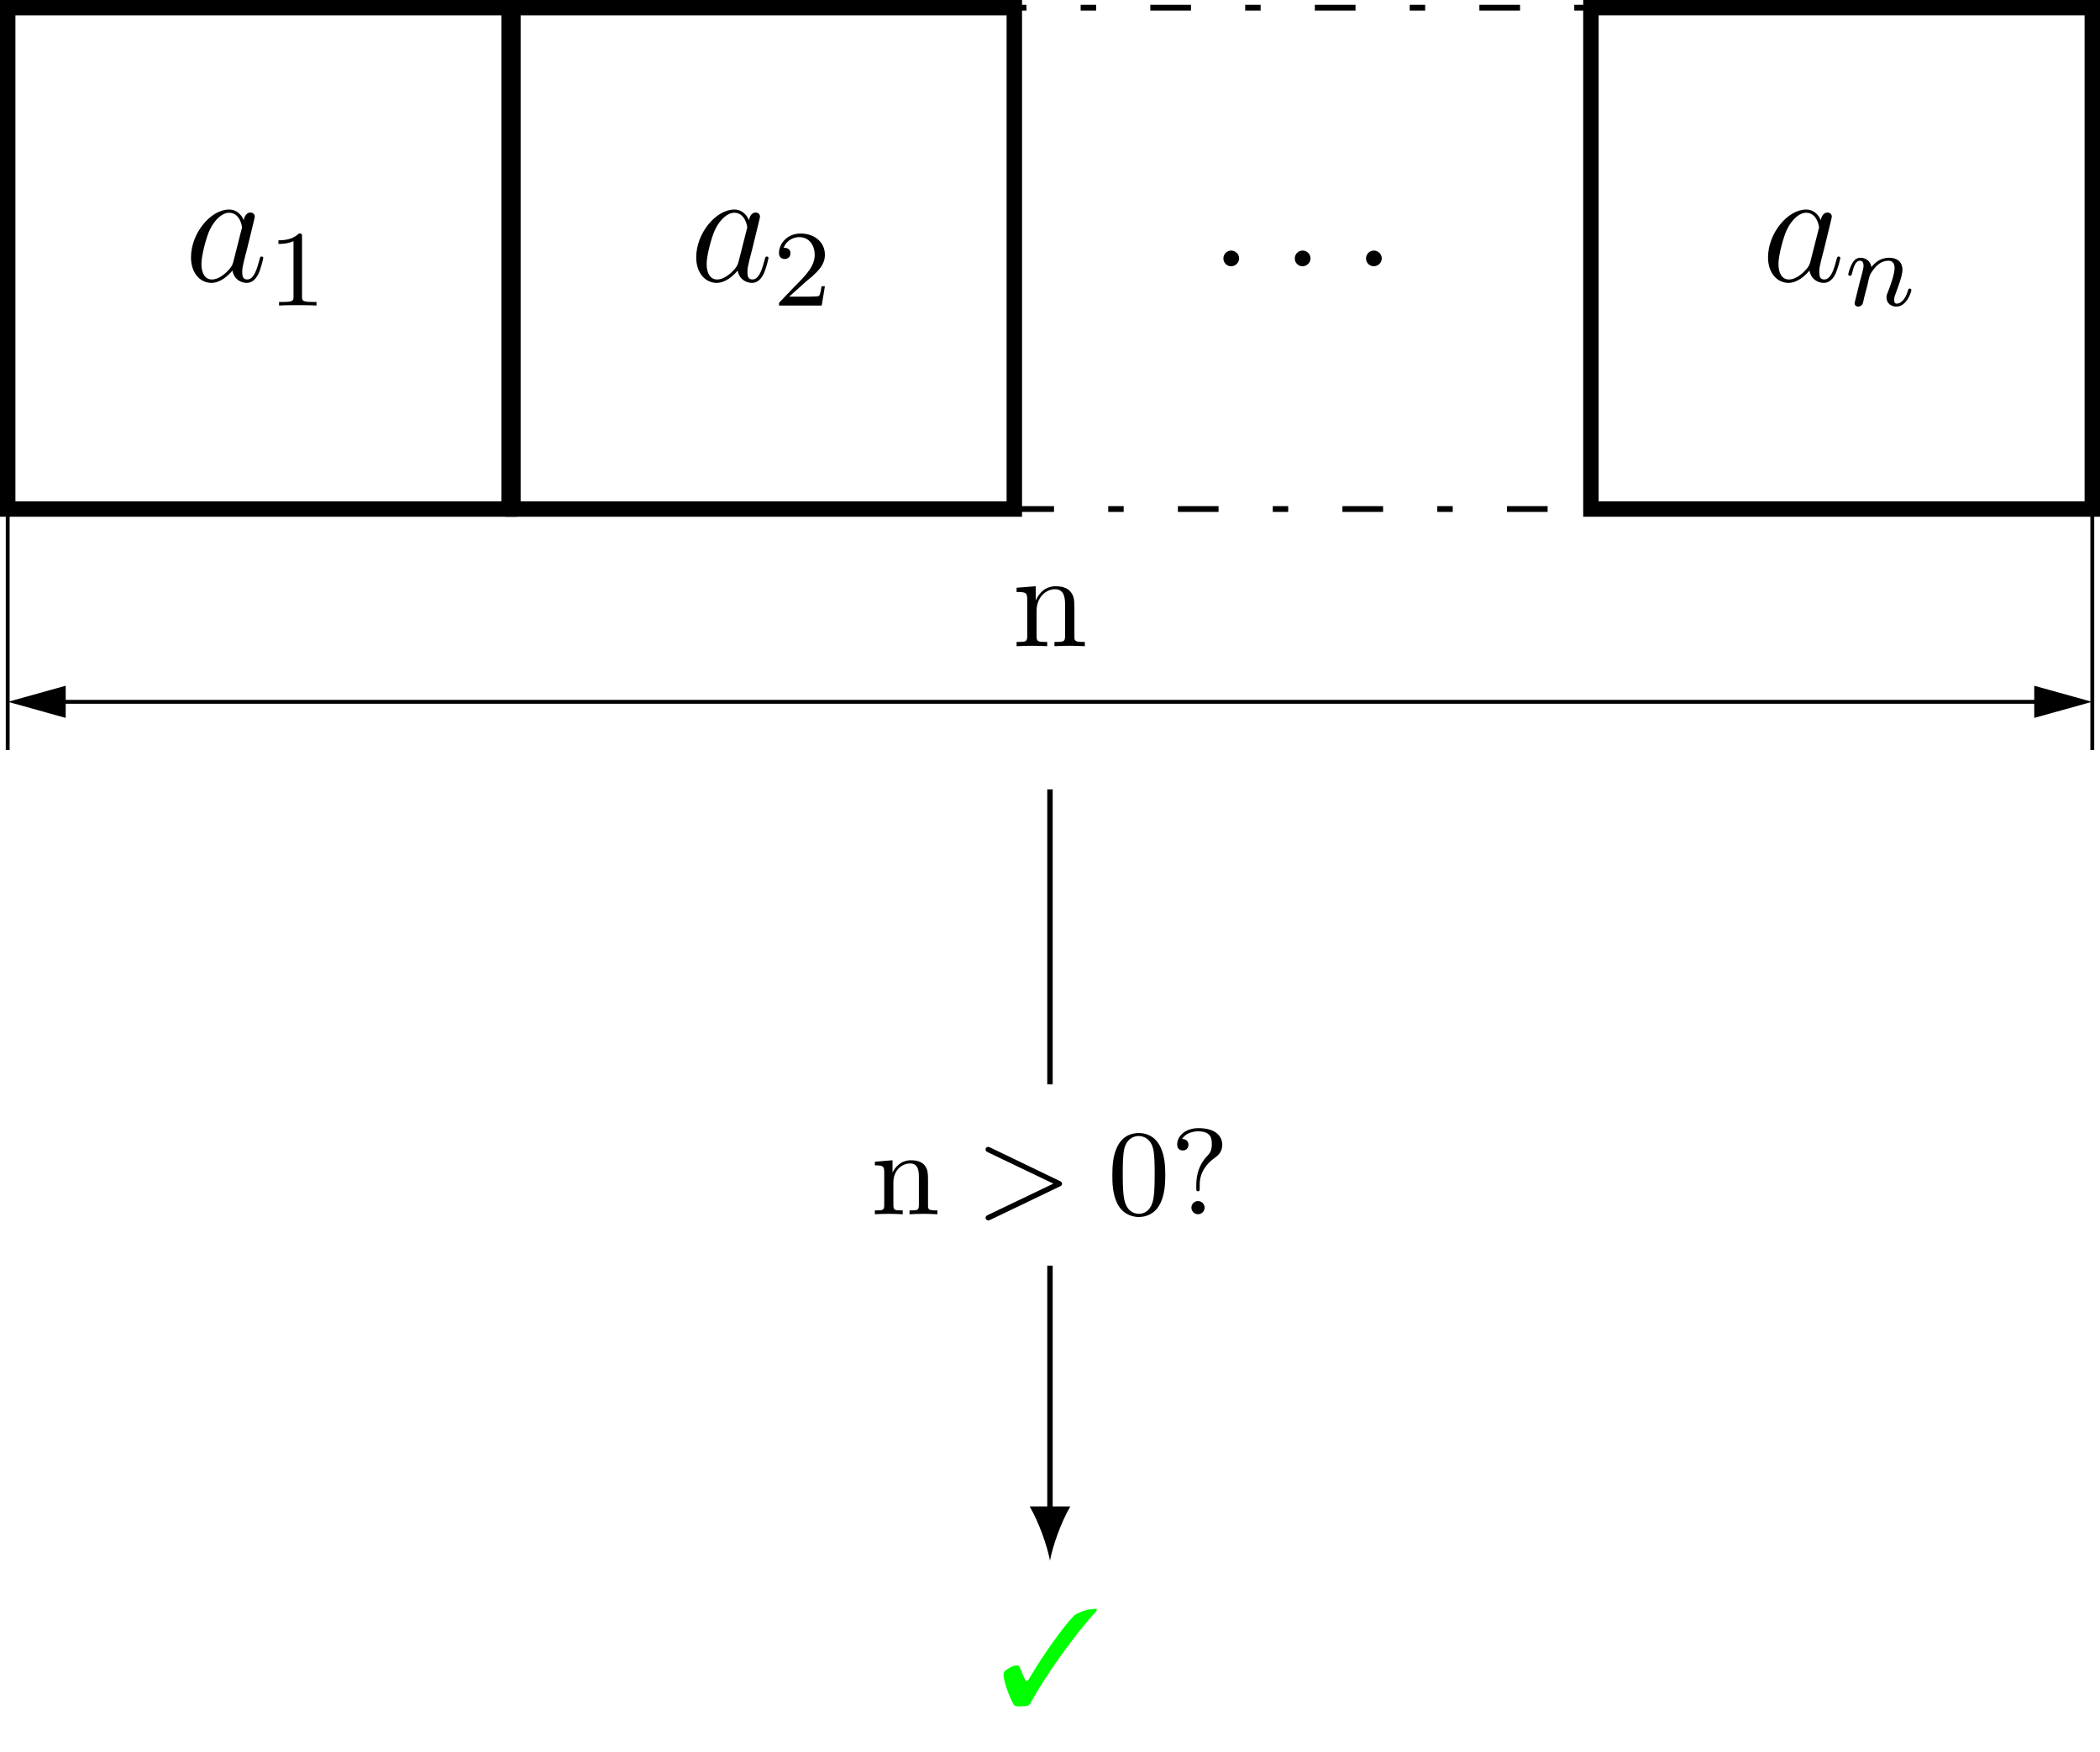
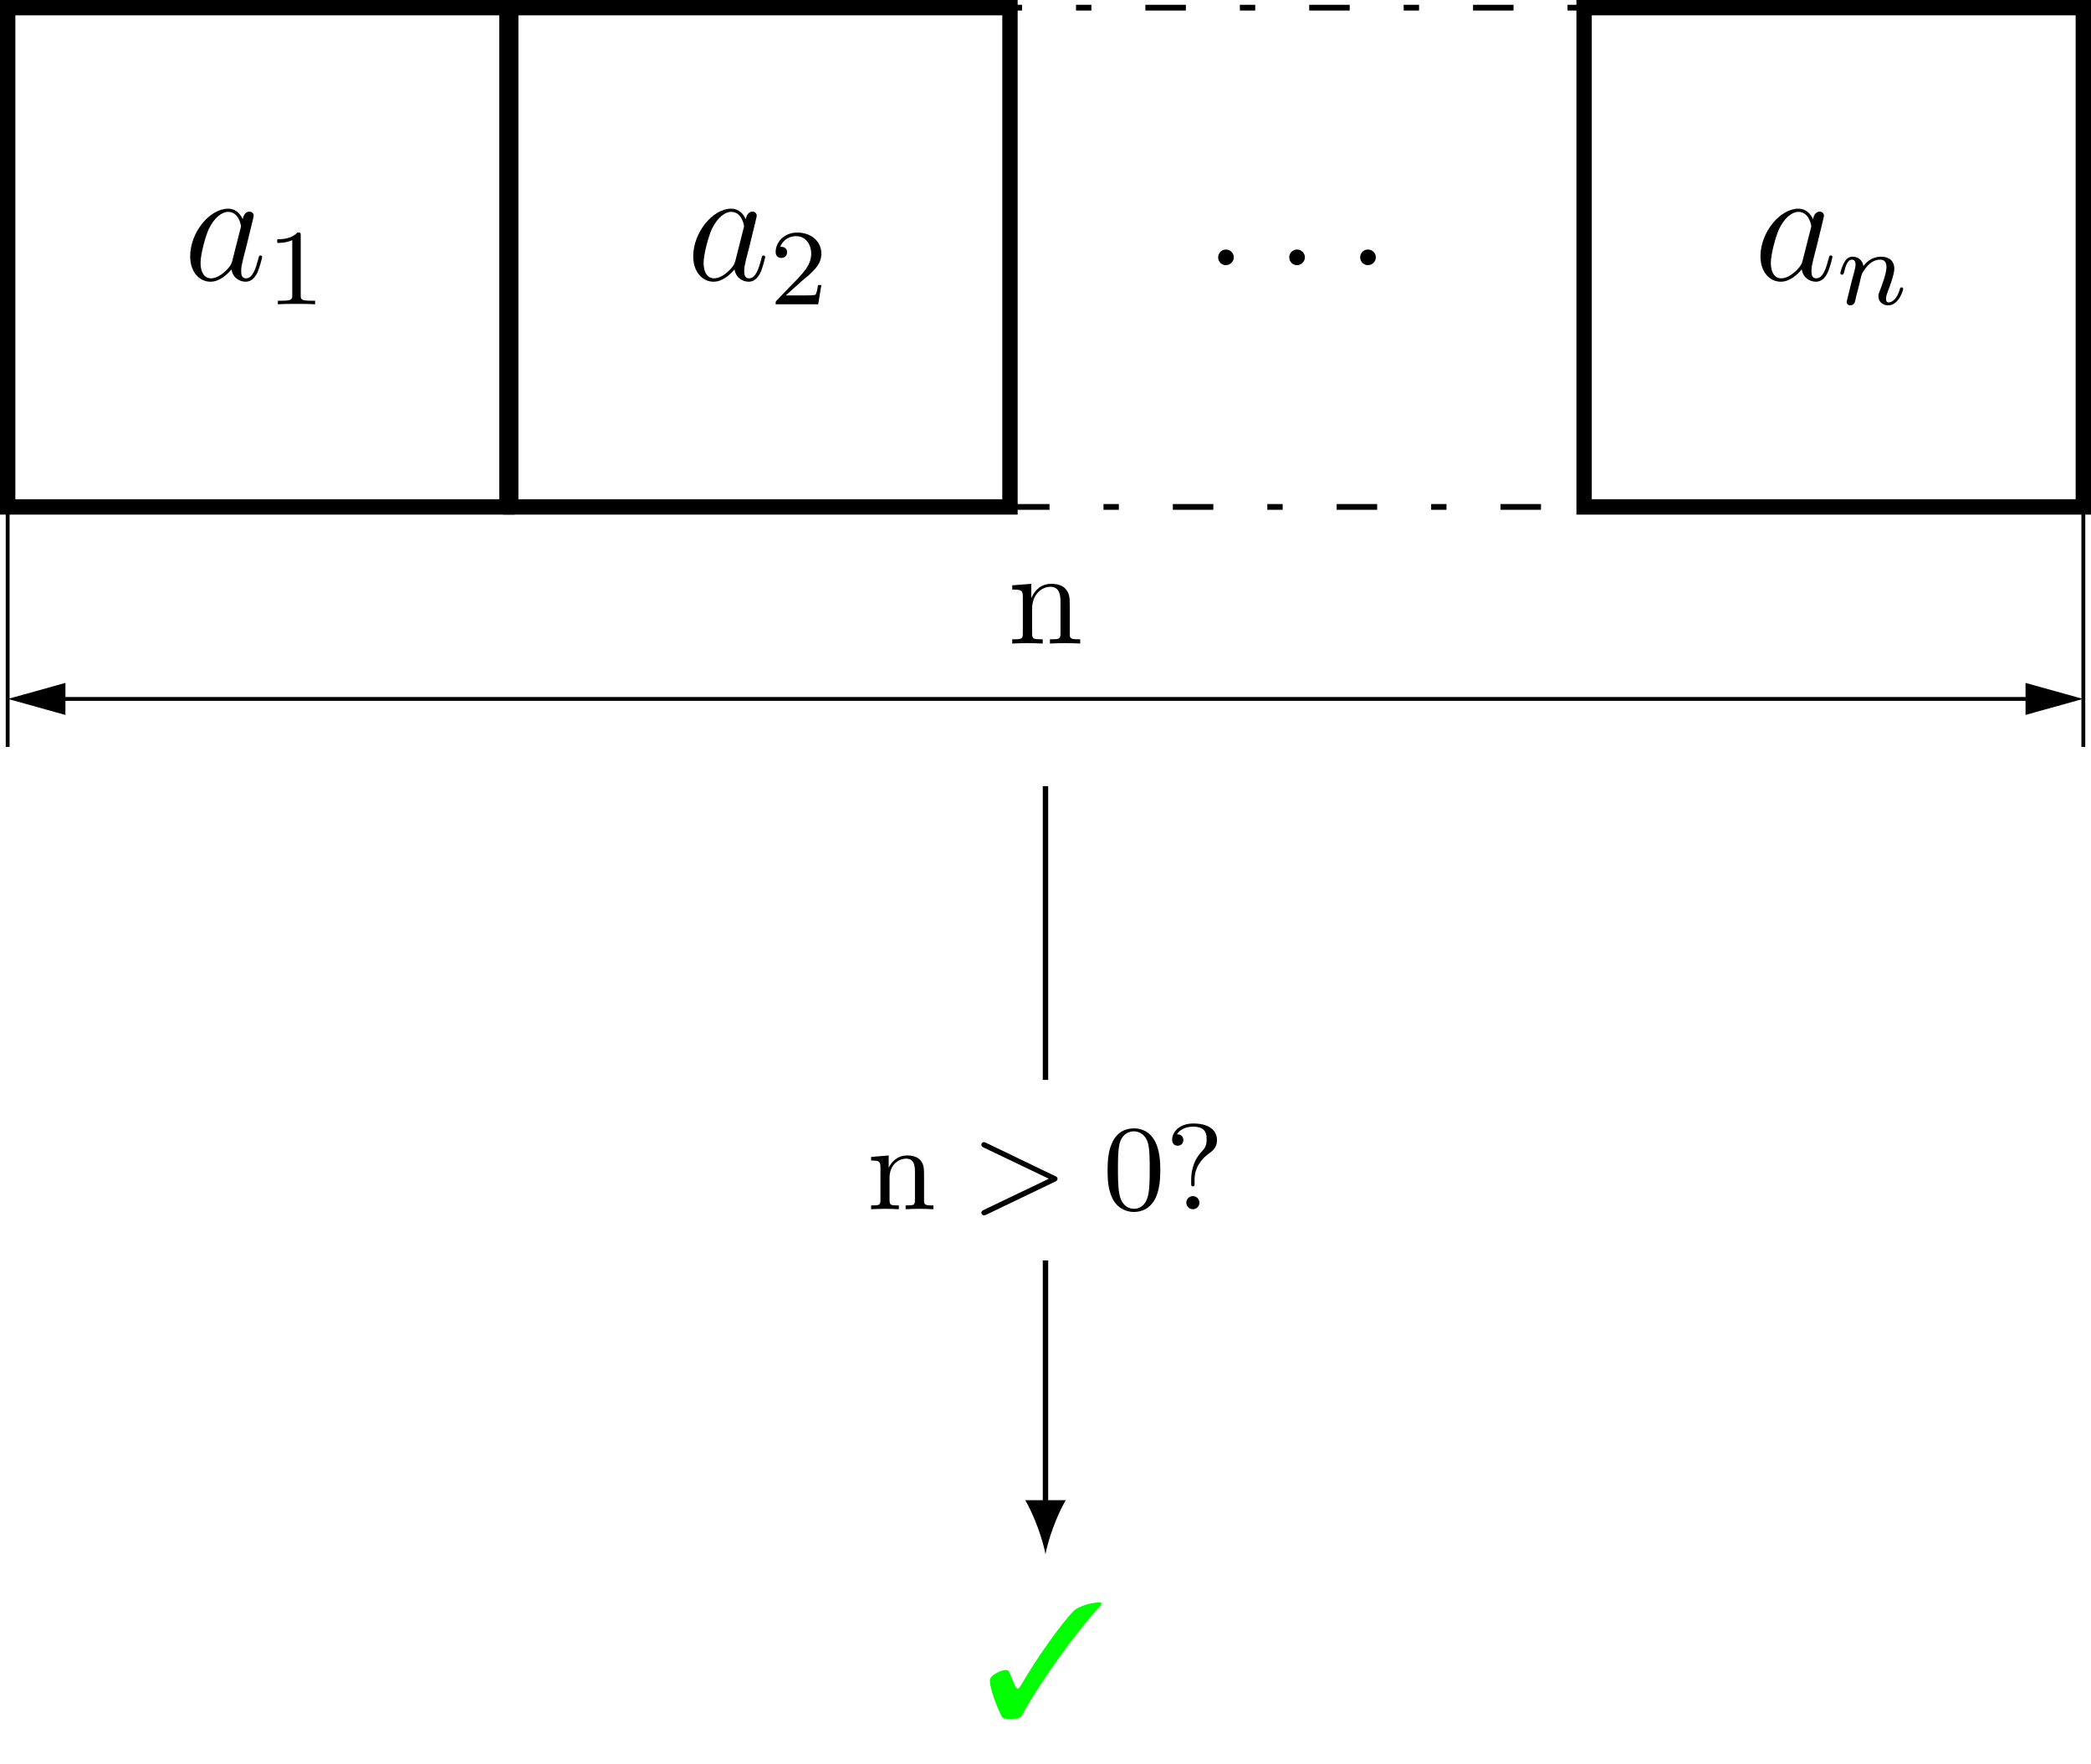
- <svg xmlns="http://www.w3.org/2000/svg" xmlns:xlink="http://www.w3.org/1999/xlink" width="154.347pt" height="128.742pt" viewBox="0 0 154.347 128.742" version="1.1">
+ <svg xmlns="http://www.w3.org/2000/svg" xmlns:xlink="http://www.w3.org/1999/xlink" width="154.347pt" height="130.179pt" viewBox="0 0 154.347 130.179" version="1.1">
  <defs>
    <g>
      <symbol overflow="visible" id="glyph0-0">
        <path style="stroke:none;" d="" />
      </symbol>
      <symbol overflow="visible" id="glyph0-1">
        <path style="stroke:none;" d="M 3.594 -1.422 C 3.531 -1.219 3.531 -1.188 3.375 -0.969 C 3.109 -0.641 2.578 -0.125 2.016 -0.125 C 1.531 -0.125 1.25 -0.562 1.25 -1.266 C 1.25 -1.922 1.625 -3.266 1.859 -3.766 C 2.266 -4.609 2.828 -5.031 3.281 -5.031 C 4.078 -5.031 4.234 -4.047 4.234 -3.953 C 4.234 -3.938 4.203 -3.797 4.188 -3.766 Z M 4.359 -4.484 C 4.234 -4.797 3.906 -5.266 3.281 -5.266 C 1.938 -5.266 0.484 -3.531 0.484 -1.75 C 0.484 -0.578 1.172 0.125 1.984 0.125 C 2.641 0.125 3.203 -0.391 3.531 -0.781 C 3.656 -0.078 4.219 0.125 4.578 0.125 C 4.938 0.125 5.219 -0.094 5.438 -0.531 C 5.625 -0.938 5.797 -1.656 5.797 -1.703 C 5.797 -1.766 5.75 -1.812 5.672 -1.812 C 5.562 -1.812 5.562 -1.75 5.516 -1.578 C 5.328 -0.875 5.109 -0.125 4.609 -0.125 C 4.266 -0.125 4.25 -0.438 4.25 -0.672 C 4.25 -0.938 4.281 -1.078 4.391 -1.547 C 4.469 -1.844 4.531 -2.109 4.625 -2.453 C 5.062 -4.25 5.172 -4.672 5.172 -4.75 C 5.172 -4.906 5.047 -5.047 4.859 -5.047 C 4.484 -5.047 4.391 -4.625 4.359 -4.484 Z M 4.359 -4.484 " />
      </symbol>
      <symbol overflow="visible" id="glyph0-2">
        <path style="stroke:none;" d="M 2.203 -0.578 C 2.203 -0.922 1.906 -1.156 1.625 -1.156 C 1.281 -1.156 1.047 -0.875 1.047 -0.578 C 1.047 -0.234 1.328 0 1.609 0 C 1.953 0 2.203 -0.281 2.203 -0.578 Z M 2.203 -0.578 " />
      </symbol>
      <symbol overflow="visible" id="glyph1-0">
        <path style="stroke:none;" d="" />
      </symbol>
      <symbol overflow="visible" id="glyph1-1">
        <path style="stroke:none;" d="M 2.5 -5.078 C 2.5 -5.297 2.484 -5.297 2.266 -5.297 C 1.938 -4.984 1.516 -4.797 0.766 -4.797 L 0.766 -4.531 C 0.984 -4.531 1.406 -4.531 1.875 -4.734 L 1.875 -0.656 C 1.875 -0.359 1.844 -0.266 1.094 -0.266 L 0.812 -0.266 L 0.812 0 C 1.141 -0.031 1.828 -0.031 2.188 -0.031 C 2.547 -0.031 3.234 -0.031 3.562 0 L 3.562 -0.266 L 3.281 -0.266 C 2.531 -0.266 2.5 -0.359 2.5 -0.656 Z M 2.5 -5.078 " />
      </symbol>
      <symbol overflow="visible" id="glyph1-2">
        <path style="stroke:none;" d="M 2.25 -1.625 C 2.375 -1.75 2.703 -2.016 2.844 -2.125 C 3.328 -2.578 3.797 -3.016 3.797 -3.734 C 3.797 -4.688 3 -5.297 2.016 -5.297 C 1.047 -5.297 0.422 -4.578 0.422 -3.859 C 0.422 -3.469 0.734 -3.422 0.844 -3.422 C 1.016 -3.422 1.266 -3.531 1.266 -3.844 C 1.266 -4.25 0.859 -4.25 0.766 -4.25 C 1 -4.844 1.531 -5.031 1.922 -5.031 C 2.656 -5.031 3.047 -4.406 3.047 -3.734 C 3.047 -2.906 2.469 -2.297 1.516 -1.344 L 0.516 -0.297 C 0.422 -0.219 0.422 -0.203 0.422 0 L 3.562 0 L 3.797 -1.422 L 3.547 -1.422 C 3.531 -1.266 3.469 -0.875 3.375 -0.719 C 3.328 -0.656 2.719 -0.656 2.594 -0.656 L 1.172 -0.656 Z M 2.25 -1.625 " />
      </symbol>
      <symbol overflow="visible" id="glyph2-0">
        <path style="stroke:none;" d="" />
      </symbol>
      <symbol overflow="visible" id="glyph2-1">
        <path style="stroke:none;" d="M 1.594 -1.312 C 1.625 -1.422 1.703 -1.734 1.719 -1.844 C 1.828 -2.281 1.828 -2.281 2.016 -2.547 C 2.281 -2.938 2.656 -3.297 3.188 -3.297 C 3.469 -3.297 3.641 -3.125 3.641 -2.75 C 3.641 -2.312 3.312 -1.406 3.156 -1.016 C 3.047 -0.75 3.047 -0.703 3.047 -0.594 C 3.047 -0.141 3.422 0.078 3.766 0.078 C 4.547 0.078 4.875 -1.031 4.875 -1.141 C 4.875 -1.219 4.812 -1.25 4.75 -1.25 C 4.656 -1.25 4.641 -1.188 4.625 -1.109 C 4.438 -0.453 4.094 -0.141 3.797 -0.141 C 3.672 -0.141 3.609 -0.219 3.609 -0.406 C 3.609 -0.594 3.672 -0.766 3.75 -0.969 C 3.859 -1.266 4.219 -2.188 4.219 -2.625 C 4.219 -3.234 3.797 -3.516 3.234 -3.516 C 2.578 -3.516 2.172 -3.125 1.938 -2.828 C 1.875 -3.266 1.531 -3.516 1.125 -3.516 C 0.844 -3.516 0.641 -3.328 0.516 -3.078 C 0.312 -2.703 0.234 -2.312 0.234 -2.297 C 0.234 -2.219 0.297 -2.188 0.359 -2.188 C 0.469 -2.188 0.469 -2.219 0.531 -2.438 C 0.625 -2.828 0.766 -3.297 1.094 -3.297 C 1.312 -3.297 1.359 -3.094 1.359 -2.922 C 1.359 -2.766 1.312 -2.625 1.25 -2.359 C 1.234 -2.297 1.109 -1.828 1.078 -1.719 L 0.781 -0.516 C 0.75 -0.391 0.703 -0.203 0.703 -0.172 C 0.703 0.016 0.859 0.078 0.969 0.078 C 1.109 0.078 1.234 -0.016 1.281 -0.109 C 1.312 -0.156 1.375 -0.438 1.406 -0.594 Z M 1.594 -1.312 " />
      </symbol>
      <symbol overflow="visible" id="glyph3-0">
        <path style="stroke:none;" d="" />
      </symbol>
      <symbol overflow="visible" id="glyph3-1">
        <path style="stroke:none;" d="M 1.094 -3.422 L 1.094 -0.75 C 1.094 -0.312 0.984 -0.312 0.312 -0.312 L 0.312 0 C 0.672 -0.016 1.172 -0.031 1.453 -0.031 C 1.703 -0.031 2.219 -0.016 2.562 0 L 2.562 -0.312 C 1.891 -0.312 1.781 -0.312 1.781 -0.75 L 1.781 -2.594 C 1.781 -3.625 2.5 -4.188 3.125 -4.188 C 3.766 -4.188 3.875 -3.656 3.875 -3.078 L 3.875 -0.75 C 3.875 -0.312 3.766 -0.312 3.094 -0.312 L 3.094 0 C 3.438 -0.016 3.953 -0.031 4.219 -0.031 C 4.469 -0.031 5 -0.016 5.328 0 L 5.328 -0.312 C 4.812 -0.312 4.562 -0.312 4.562 -0.609 L 4.562 -2.516 C 4.562 -3.375 4.562 -3.672 4.25 -4.031 C 4.109 -4.203 3.781 -4.406 3.203 -4.406 C 2.469 -4.406 2 -3.984 1.719 -3.359 L 1.719 -4.406 L 0.312 -4.297 L 0.312 -3.984 C 1.016 -3.984 1.094 -3.922 1.094 -3.422 Z M 1.094 -3.422 " />
      </symbol>
      <symbol overflow="visible" id="glyph4-0">
        <path style="stroke:none;" d="" />
      </symbol>
      <symbol overflow="visible" id="glyph4-1">
-         <path style="stroke:none;" d="M 7.188 -7.031 C 6.625 -7.031 5.969 -6.844 5.547 -6.547 C 4.781 -5.781 3.344 -3.766 2.297 -2.016 C 2.172 -1.781 2.109 -1.719 2.047 -1.719 C 2 -1.719 1.922 -1.797 1.859 -1.969 L 1.562 -2.672 C 1.5 -2.828 1.453 -2.875 1.328 -2.875 C 1.109 -2.875 0.797 -2.734 0.516 -2.516 C 0.391 -2.422 0.344 -2.328 0.344 -2.203 C 0.344 -1.797 0.672 -0.766 1.062 -0.047 C 1.141 0.125 1.203 0.141 1.609 0.141 C 2.109 0.141 2.219 0.094 2.328 -0.094 C 3.406 -2.109 5.703 -5.297 7.188 -6.875 Z M 7.188 -7.031 " />
+         <path style="stroke:none;" d="M 8.625 -8.422 C 7.953 -8.438 7.141 -8.203 6.656 -7.859 C 5.734 -6.938 4 -4.516 2.766 -2.422 C 2.609 -2.141 2.531 -2.062 2.469 -2.062 C 2.391 -2.062 2.312 -2.156 2.219 -2.359 L 1.875 -3.203 C 1.812 -3.375 1.75 -3.438 1.609 -3.438 C 1.344 -3.438 0.953 -3.281 0.625 -3.031 C 0.469 -2.906 0.406 -2.797 0.406 -2.641 C 0.406 -2.156 0.812 -0.922 1.266 -0.047 C 1.359 0.141 1.438 0.172 1.922 0.172 C 2.516 0.172 2.672 0.125 2.797 -0.125 C 4.094 -2.516 6.844 -6.344 8.625 -8.234 Z M 8.625 -8.422 " />
      </symbol>
      <symbol overflow="visible" id="glyph5-0">
        <path style="stroke:none;" d="" />
      </symbol>
      <symbol overflow="visible" id="glyph5-1">
        <path style="stroke:none;" d="M 1.672 -2.328 C 1.672 -3.281 2.344 -3.734 2.906 -3.734 C 3.438 -3.734 3.547 -3.297 3.547 -2.766 L 3.547 -0.688 C 3.547 -0.281 3.453 -0.281 2.859 -0.281 L 2.859 0 C 3.281 -0.016 3.453 -0.031 3.891 -0.031 C 4.312 -0.031 4.438 -0.016 4.906 0 L 4.906 -0.281 C 4.453 -0.281 4.219 -0.281 4.219 -0.562 L 4.219 -2.281 C 4.219 -3.016 4.219 -3.281 3.969 -3.594 C 3.766 -3.844 3.422 -3.969 2.969 -3.969 C 2.141 -3.969 1.75 -3.344 1.625 -3.094 L 1.609 -3.094 L 1.609 -3.969 L 0.312 -3.859 L 0.312 -3.594 C 0.922 -3.594 1 -3.531 1 -3.078 L 1 -0.688 C 1 -0.281 0.906 -0.281 0.312 -0.281 L 0.312 0 C 0.734 -0.016 0.906 -0.031 1.344 -0.031 C 1.766 -0.031 1.891 -0.016 2.359 0 L 2.359 -0.281 C 1.766 -0.281 1.672 -0.281 1.672 -0.688 Z M 1.672 -2.328 " />
      </symbol>
      <symbol overflow="visible" id="glyph5-2">
        <path style="stroke:none;" d="M 4.25 -2.875 C 4.25 -3.469 4.219 -4.25 3.906 -4.922 C 3.5 -5.766 2.828 -5.969 2.312 -5.969 C 1.766 -5.969 1.078 -5.766 0.688 -4.891 C 0.406 -4.281 0.359 -3.547 0.359 -2.875 C 0.359 -2.281 0.375 -1.422 0.766 -0.703 C 1.188 0.047 1.891 0.203 2.297 0.203 C 2.875 0.203 3.547 -0.047 3.922 -0.875 C 4.188 -1.484 4.25 -2.156 4.25 -2.875 Z M 2.312 -0.031 C 2.031 -0.031 1.391 -0.156 1.219 -1.172 C 1.125 -1.688 1.125 -2.469 1.125 -2.984 C 1.125 -3.594 1.125 -4.297 1.234 -4.797 C 1.422 -5.594 1.984 -5.75 2.297 -5.75 C 2.641 -5.75 3.203 -5.562 3.375 -4.734 C 3.469 -4.25 3.469 -3.547 3.469 -2.984 C 3.469 -2.422 3.469 -1.672 3.375 -1.141 C 3.188 -0.109 2.531 -0.031 2.312 -0.031 Z M 2.312 -0.031 " />
      </symbol>
      <symbol overflow="visible" id="glyph5-3">
        <path style="stroke:none;" d="M 1.922 -1.844 C 1.922 -1.781 1.922 -1.688 2.047 -1.688 C 2.172 -1.688 2.172 -1.766 2.172 -1.922 L 2.172 -2.188 C 2.172 -3.047 2.641 -3.703 3.312 -4.172 C 3.594 -4.375 3.828 -4.641 3.828 -5.109 C 3.828 -5.656 3.438 -6.328 2.078 -6.328 C 1.078 -6.328 0.516 -5.719 0.516 -5.125 C 0.516 -4.812 0.719 -4.688 0.938 -4.688 C 1.172 -4.688 1.344 -4.859 1.344 -5.109 C 1.344 -5.25 1.281 -5.531 0.875 -5.531 C 1.188 -6.031 1.797 -6.094 2.062 -6.094 C 3.047 -6.094 3.062 -5.5 3.062 -5.141 C 3.062 -4.641 2.891 -4.469 2.75 -4.312 C 1.922 -3.469 1.922 -2.453 1.922 -2.094 Z M 2.531 -0.484 C 2.531 -0.75 2.312 -0.969 2.047 -0.969 C 1.781 -0.969 1.562 -0.75 1.562 -0.484 C 1.562 -0.219 1.781 0 2.047 0 C 2.312 0 2.531 -0.219 2.531 -0.484 Z M 2.531 -0.484 " />
      </symbol>
      <symbol overflow="visible" id="glyph6-0">
        <path style="stroke:none;" d="" />
      </symbol>
      <symbol overflow="visible" id="glyph6-1">
        <path style="stroke:none;" d="M 6.203 -2.031 C 6.312 -2.078 6.391 -2.125 6.391 -2.25 C 6.391 -2.375 6.281 -2.422 6.203 -2.453 L 1.141 -4.891 C 1.016 -4.953 0.984 -4.953 0.953 -4.953 C 0.844 -4.953 0.766 -4.859 0.766 -4.766 C 0.766 -4.656 0.828 -4.609 0.953 -4.547 L 5.75 -2.25 L 0.953 0.047 C 0.828 0.109 0.766 0.156 0.766 0.266 C 0.766 0.328 0.828 0.453 0.969 0.453 C 0.984 0.453 1.016 0.453 1.125 0.406 Z M 6.203 -2.031 " />
      </symbol>
    </g>
    <clipPath id="clip1">
      <path d="M 116 0 L 154.348 0 L 154.348 38 L 116 38 Z M 116 0 " />
    </clipPath>
    <clipPath id="clip2">
      <path d="M 145 46 L 154.348 46 L 154.348 57 L 145 57 Z M 145 46 " />
    </clipPath>
  </defs>
  <g id="surface1">
    <path style="fill-rule:nonzero;fill:rgb(100%,100%,100%);fill-opacity:1;stroke-width:1.134;stroke-linecap:butt;stroke-linejoin:miter;stroke:rgb(0%,0%,0%);stroke-opacity:1;stroke-miterlimit:10;" d="M -18.426 -18.426 L 18.426 -18.426 L 18.426 18.426 L -18.426 18.426 Z M -18.426 -18.426 " transform="matrix(1,0,0,-1,18.992,18.992)" />
    <g style="fill:rgb(0%,0%,0%);fill-opacity:1;">
      <use xlink:href="#glyph0-1" x="13.554" y="20.669" />
    </g>
    <g style="fill:rgb(0%,0%,0%);fill-opacity:1;">
      <use xlink:href="#glyph1-1" x="19.698" y="22.462" />
    </g>
    <path style="fill-rule:nonzero;fill:rgb(100%,100%,100%);fill-opacity:1;stroke-width:1.134;stroke-linecap:butt;stroke-linejoin:miter;stroke:rgb(0%,0%,0%);stroke-opacity:1;stroke-miterlimit:10;" d="M -18.427 -18.426 L 18.425 -18.426 L 18.425 18.426 L -18.427 18.426 Z M -18.427 -18.426 " transform="matrix(1,0,0,-1,56.126,18.992)" />
    <g style="fill:rgb(0%,0%,0%);fill-opacity:1;">
      <use xlink:href="#glyph0-1" x="50.687" y="20.669" />
    </g>
    <g style="fill:rgb(0%,0%,0%);fill-opacity:1;">
      <use xlink:href="#glyph1-2" x="56.832" y="22.462" />
    </g>
    <path style="fill:none;stroke-width:0.425;stroke-linecap:butt;stroke-linejoin:miter;stroke:rgb(0%,0%,0%);stroke-opacity:1;stroke-dasharray:2.989,3.985,1.134,3.985;stroke-miterlimit:10;" d="M -21.26 -18.426 L 21.26 -18.426 L 21.26 18.426 L -21.26 18.426 Z M -21.26 -18.426 " transform="matrix(1,0,0,-1,95.74,18.992)" />
    <g style="fill:rgb(0%,0%,0%);fill-opacity:1;">
      <use xlink:href="#glyph0-2" x="88.87" y="19.573" />
    </g>
    <g style="fill:rgb(0%,0%,0%);fill-opacity:1;">
      <use xlink:href="#glyph0-2" x="94.118" y="19.573" />
    </g>
    <g style="fill:rgb(0%,0%,0%);fill-opacity:1;">
      <use xlink:href="#glyph0-2" x="99.355" y="19.573" />
    </g>
    <path style=" stroke:none;fill-rule:nonzero;fill:rgb(100%,100%,100%);fill-opacity:1;" d="M 116.93 37.418 L 153.781 37.418 L 153.781 0.566 L 116.93 0.566 Z M 116.93 37.418 " />
    <g clip-path="url(#clip1)" clip-rule="nonzero">
      <path style="fill:none;stroke-width:1.134;stroke-linecap:butt;stroke-linejoin:miter;stroke:rgb(0%,0%,0%);stroke-opacity:1;stroke-miterlimit:10;" d="M -18.424 -18.426 L 18.427 -18.426 L 18.427 18.426 L -18.424 18.426 Z M -18.424 -18.426 " transform="matrix(1,0,0,-1,135.354,18.992)" />
    </g>
    <g style="fill:rgb(0%,0%,0%);fill-opacity:1;">
      <use xlink:href="#glyph0-1" x="129.464" y="20.669" />
    </g>
    <g style="fill:rgb(0%,0%,0%);fill-opacity:1;">
      <use xlink:href="#glyph2-1" x="135.609" y="22.462" />
    </g>
    <path style="fill:none;stroke-width:0.283;stroke-linecap:butt;stroke-linejoin:miter;stroke:rgb(0%,0%,0%);stroke-opacity:1;stroke-miterlimit:10;" d="M -72.415 -32.598 L 72.413 -32.598 " transform="matrix(1,0,0,-1,77.173,18.992)" />
    <path style="fill-rule:nonzero;fill:rgb(0%,0%,0%);fill-opacity:1;stroke-width:0.283;stroke-linecap:butt;stroke-linejoin:miter;stroke:rgb(0%,0%,0%);stroke-opacity:1;stroke-miterlimit:10;" d="M 3.717 -0.001 L 0.143 0.995 L 0.143 -0.997 Z M 3.717 -0.001 " transform="matrix(-1,0,0,1,4.8301,51.59086)" />
    <path style=" stroke:none;fill-rule:nonzero;fill:rgb(0%,0%,0%);fill-opacity:1;" d="M 153.234 51.59 L 149.656 50.594 L 149.656 52.586 Z M 153.234 51.59 " />
    <g clip-path="url(#clip2)" clip-rule="nonzero">
      <path style="fill:none;stroke-width:0.283;stroke-linecap:butt;stroke-linejoin:miter;stroke:rgb(0%,0%,0%);stroke-opacity:1;stroke-miterlimit:10;" d="M 3.718 0.001 L 0.14 0.997 L 0.14 -0.995 Z M 3.718 0.001 " transform="matrix(1,0,0,-1,149.5159,51.59086)" />
    </g>
    <g style="fill:rgb(0%,0%,0%);fill-opacity:1;">
-       <use xlink:href="#glyph3-1" x="74.406" y="47.5" />
+       <use xlink:href="#glyph3-1" x="74.406" y="47.501" />
    </g>
    <path style="fill:none;stroke-width:0.283;stroke-linecap:butt;stroke-linejoin:miter;stroke:rgb(0%,0%,0%);stroke-opacity:1;stroke-miterlimit:10;" d="M -76.607 -18.426 L -76.607 -36.141 " transform="matrix(1,0,0,-1,77.173,18.992)" />
    <path style="fill:none;stroke-width:0.283;stroke-linecap:butt;stroke-linejoin:miter;stroke:rgb(0%,0%,0%);stroke-opacity:1;stroke-miterlimit:10;" d="M 76.608 -18.426 L 76.608 -36.141 " transform="matrix(1,0,0,-1,77.173,18.992)" />
    <g style="fill:rgb(0%,100%,0%);fill-opacity:1;">
-       <use xlink:href="#glyph4-1" x="73.412" y="125.292" />
+       <use xlink:href="#glyph4-1" x="72.66" y="126.703" />
    </g>
    <path style="fill:none;stroke-width:0.399;stroke-linecap:butt;stroke-linejoin:miter;stroke:rgb(0%,0%,0%);stroke-opacity:1;stroke-miterlimit:10;" d="M -0.001 -39.035 L -0.001 -92.141 " transform="matrix(1,0,0,-1,77.173,18.992)" />
    <path style=" stroke:none;fill-rule:nonzero;fill:rgb(0%,0%,0%);fill-opacity:1;" d="M 77.172 114.719 C 77.371 113.656 77.969 111.93 78.668 110.734 L 75.68 110.734 C 76.375 111.93 76.973 113.656 77.172 114.719 " />
    <path style=" stroke:none;fill-rule:nonzero;fill:rgb(100%,100%,100%);fill-opacity:1;" d="M 60.668 93.035 L 93.676 93.035 L 93.676 79.711 L 60.668 79.711 Z M 60.668 93.035 " />
    <g style="fill:rgb(0%,0%,0%);fill-opacity:1;">
      <use xlink:href="#glyph5-1" x="63.99" y="89.257" />
    </g>
    <g style="fill:rgb(0%,0%,0%);fill-opacity:1;">
      <use xlink:href="#glyph6-1" x="71.67" y="89.257" />
    </g>
    <g style="fill:rgb(0%,0%,0%);fill-opacity:1;">
      <use xlink:href="#glyph5-2" x="81.397" y="89.257" />
      <use xlink:href="#glyph5-3" x="86.005" y="89.257" />
    </g>
  </g>
</svg>
